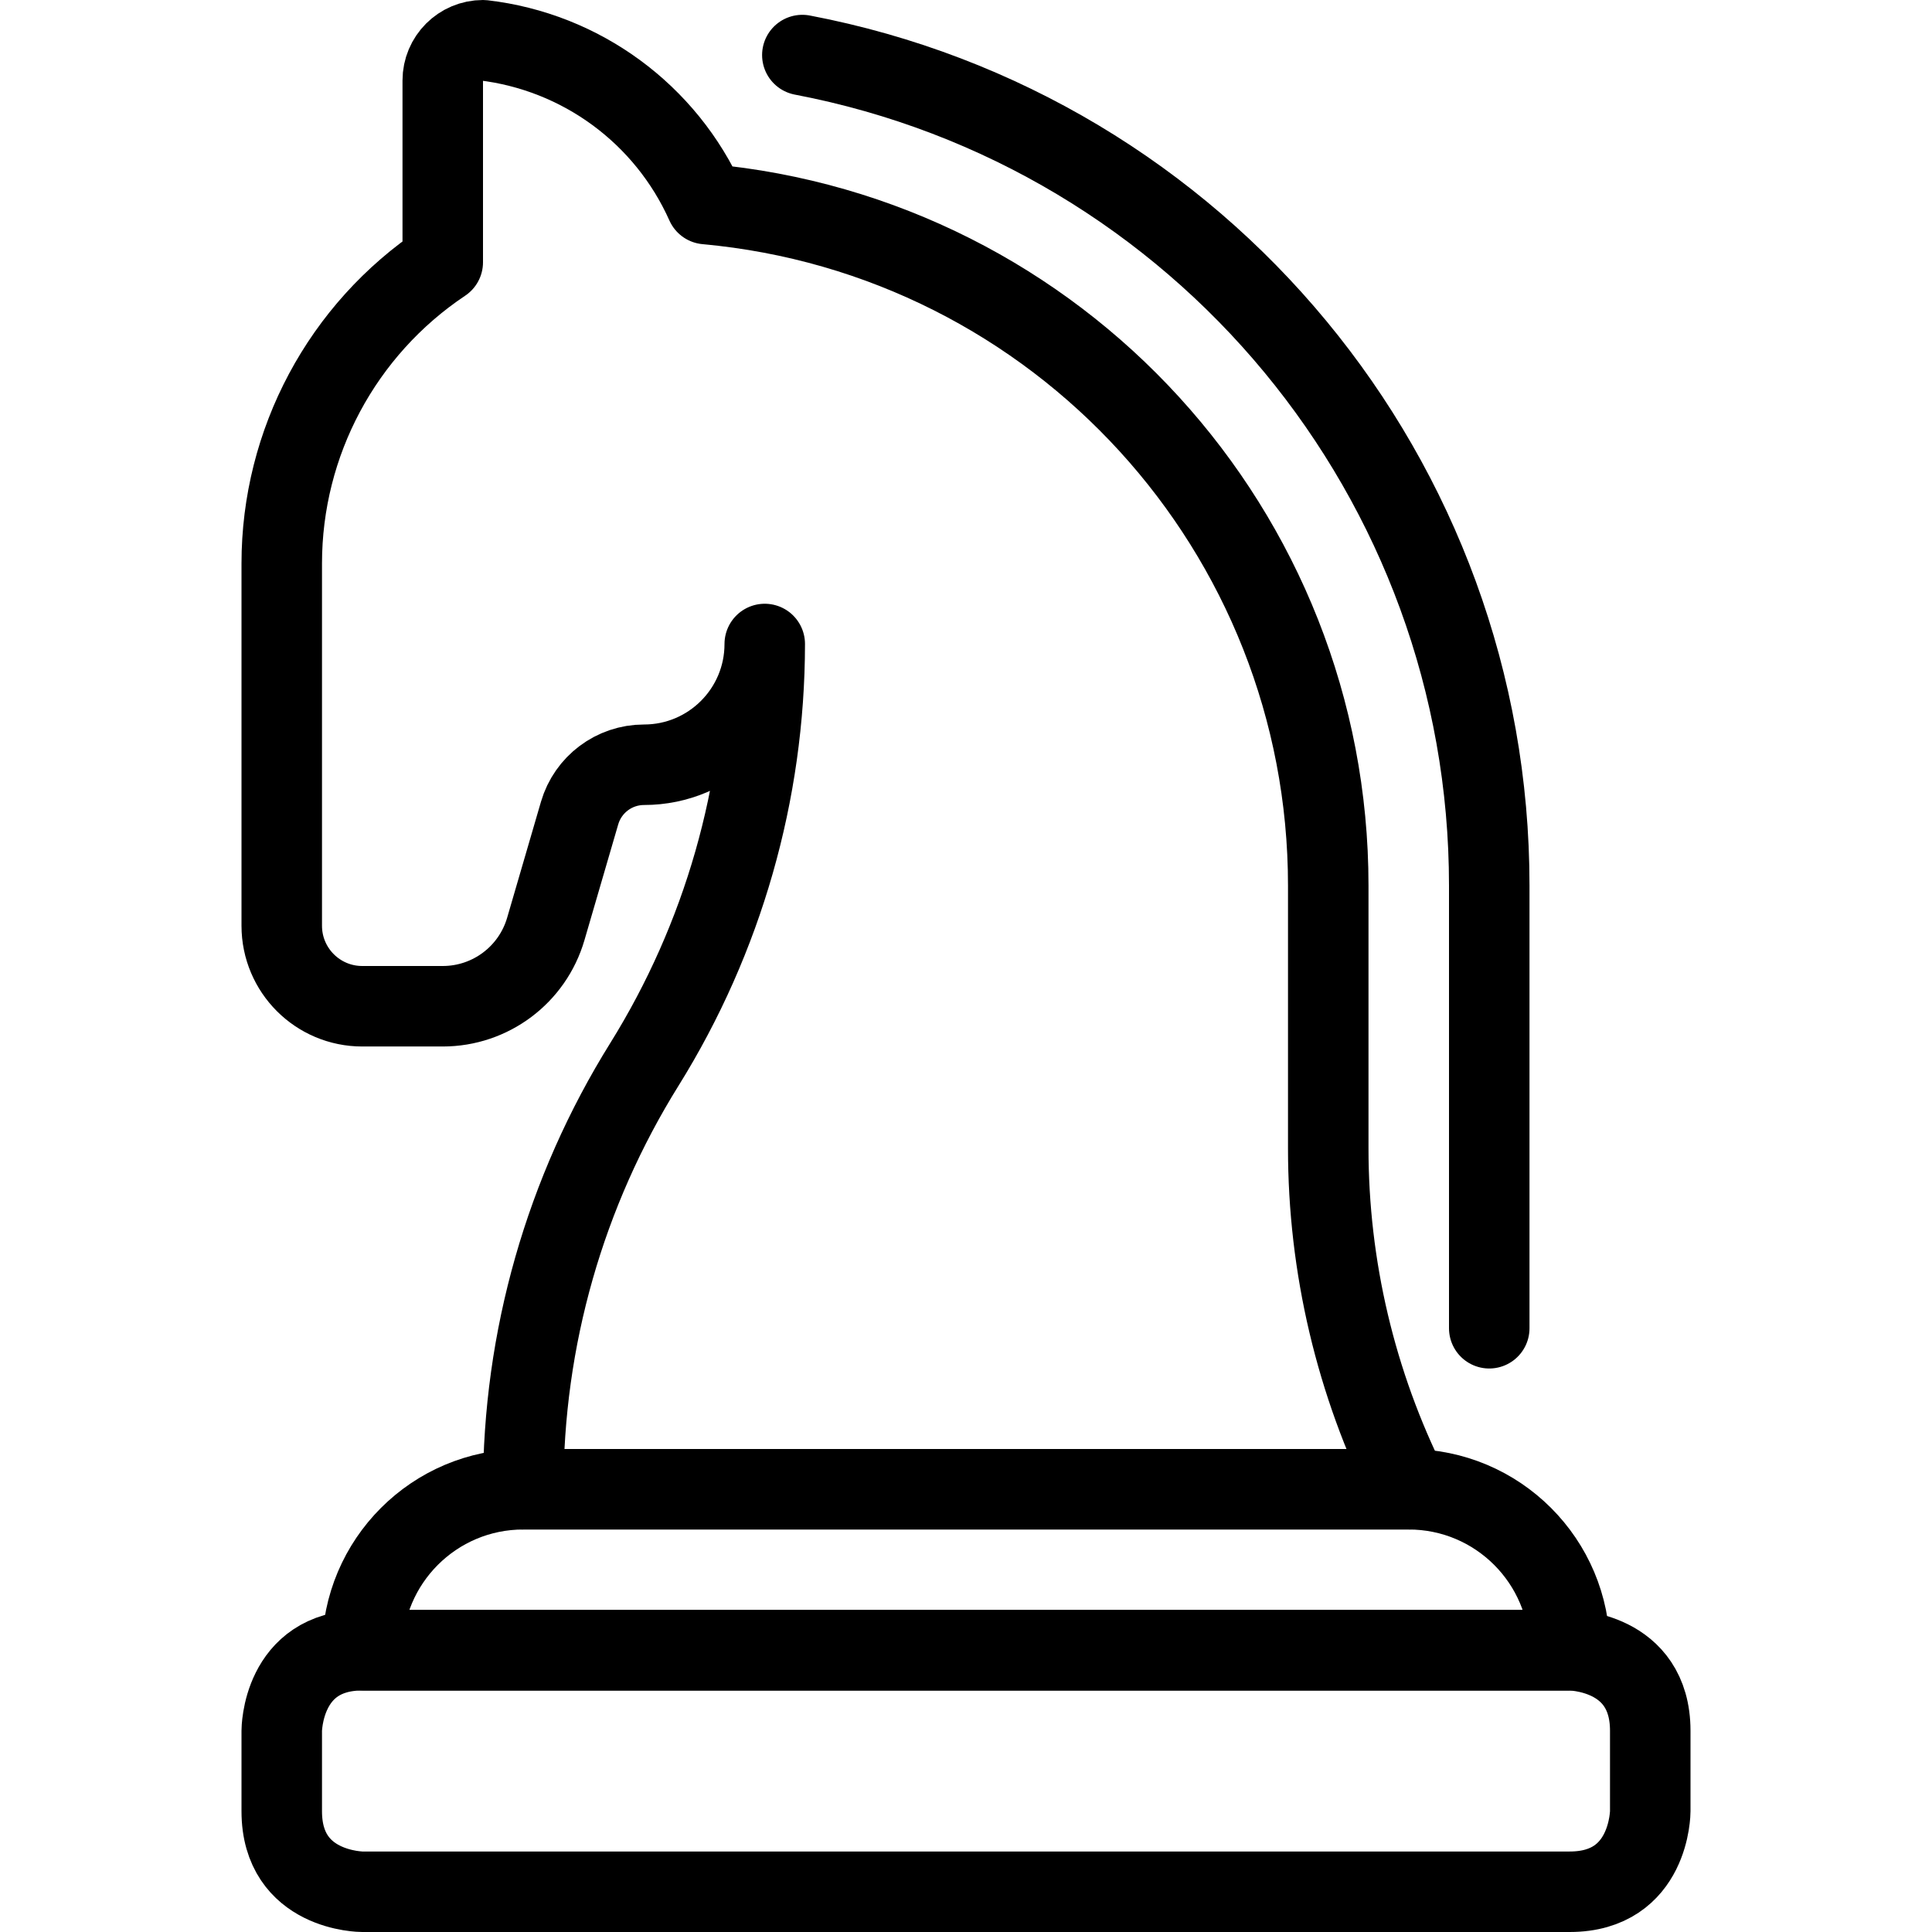
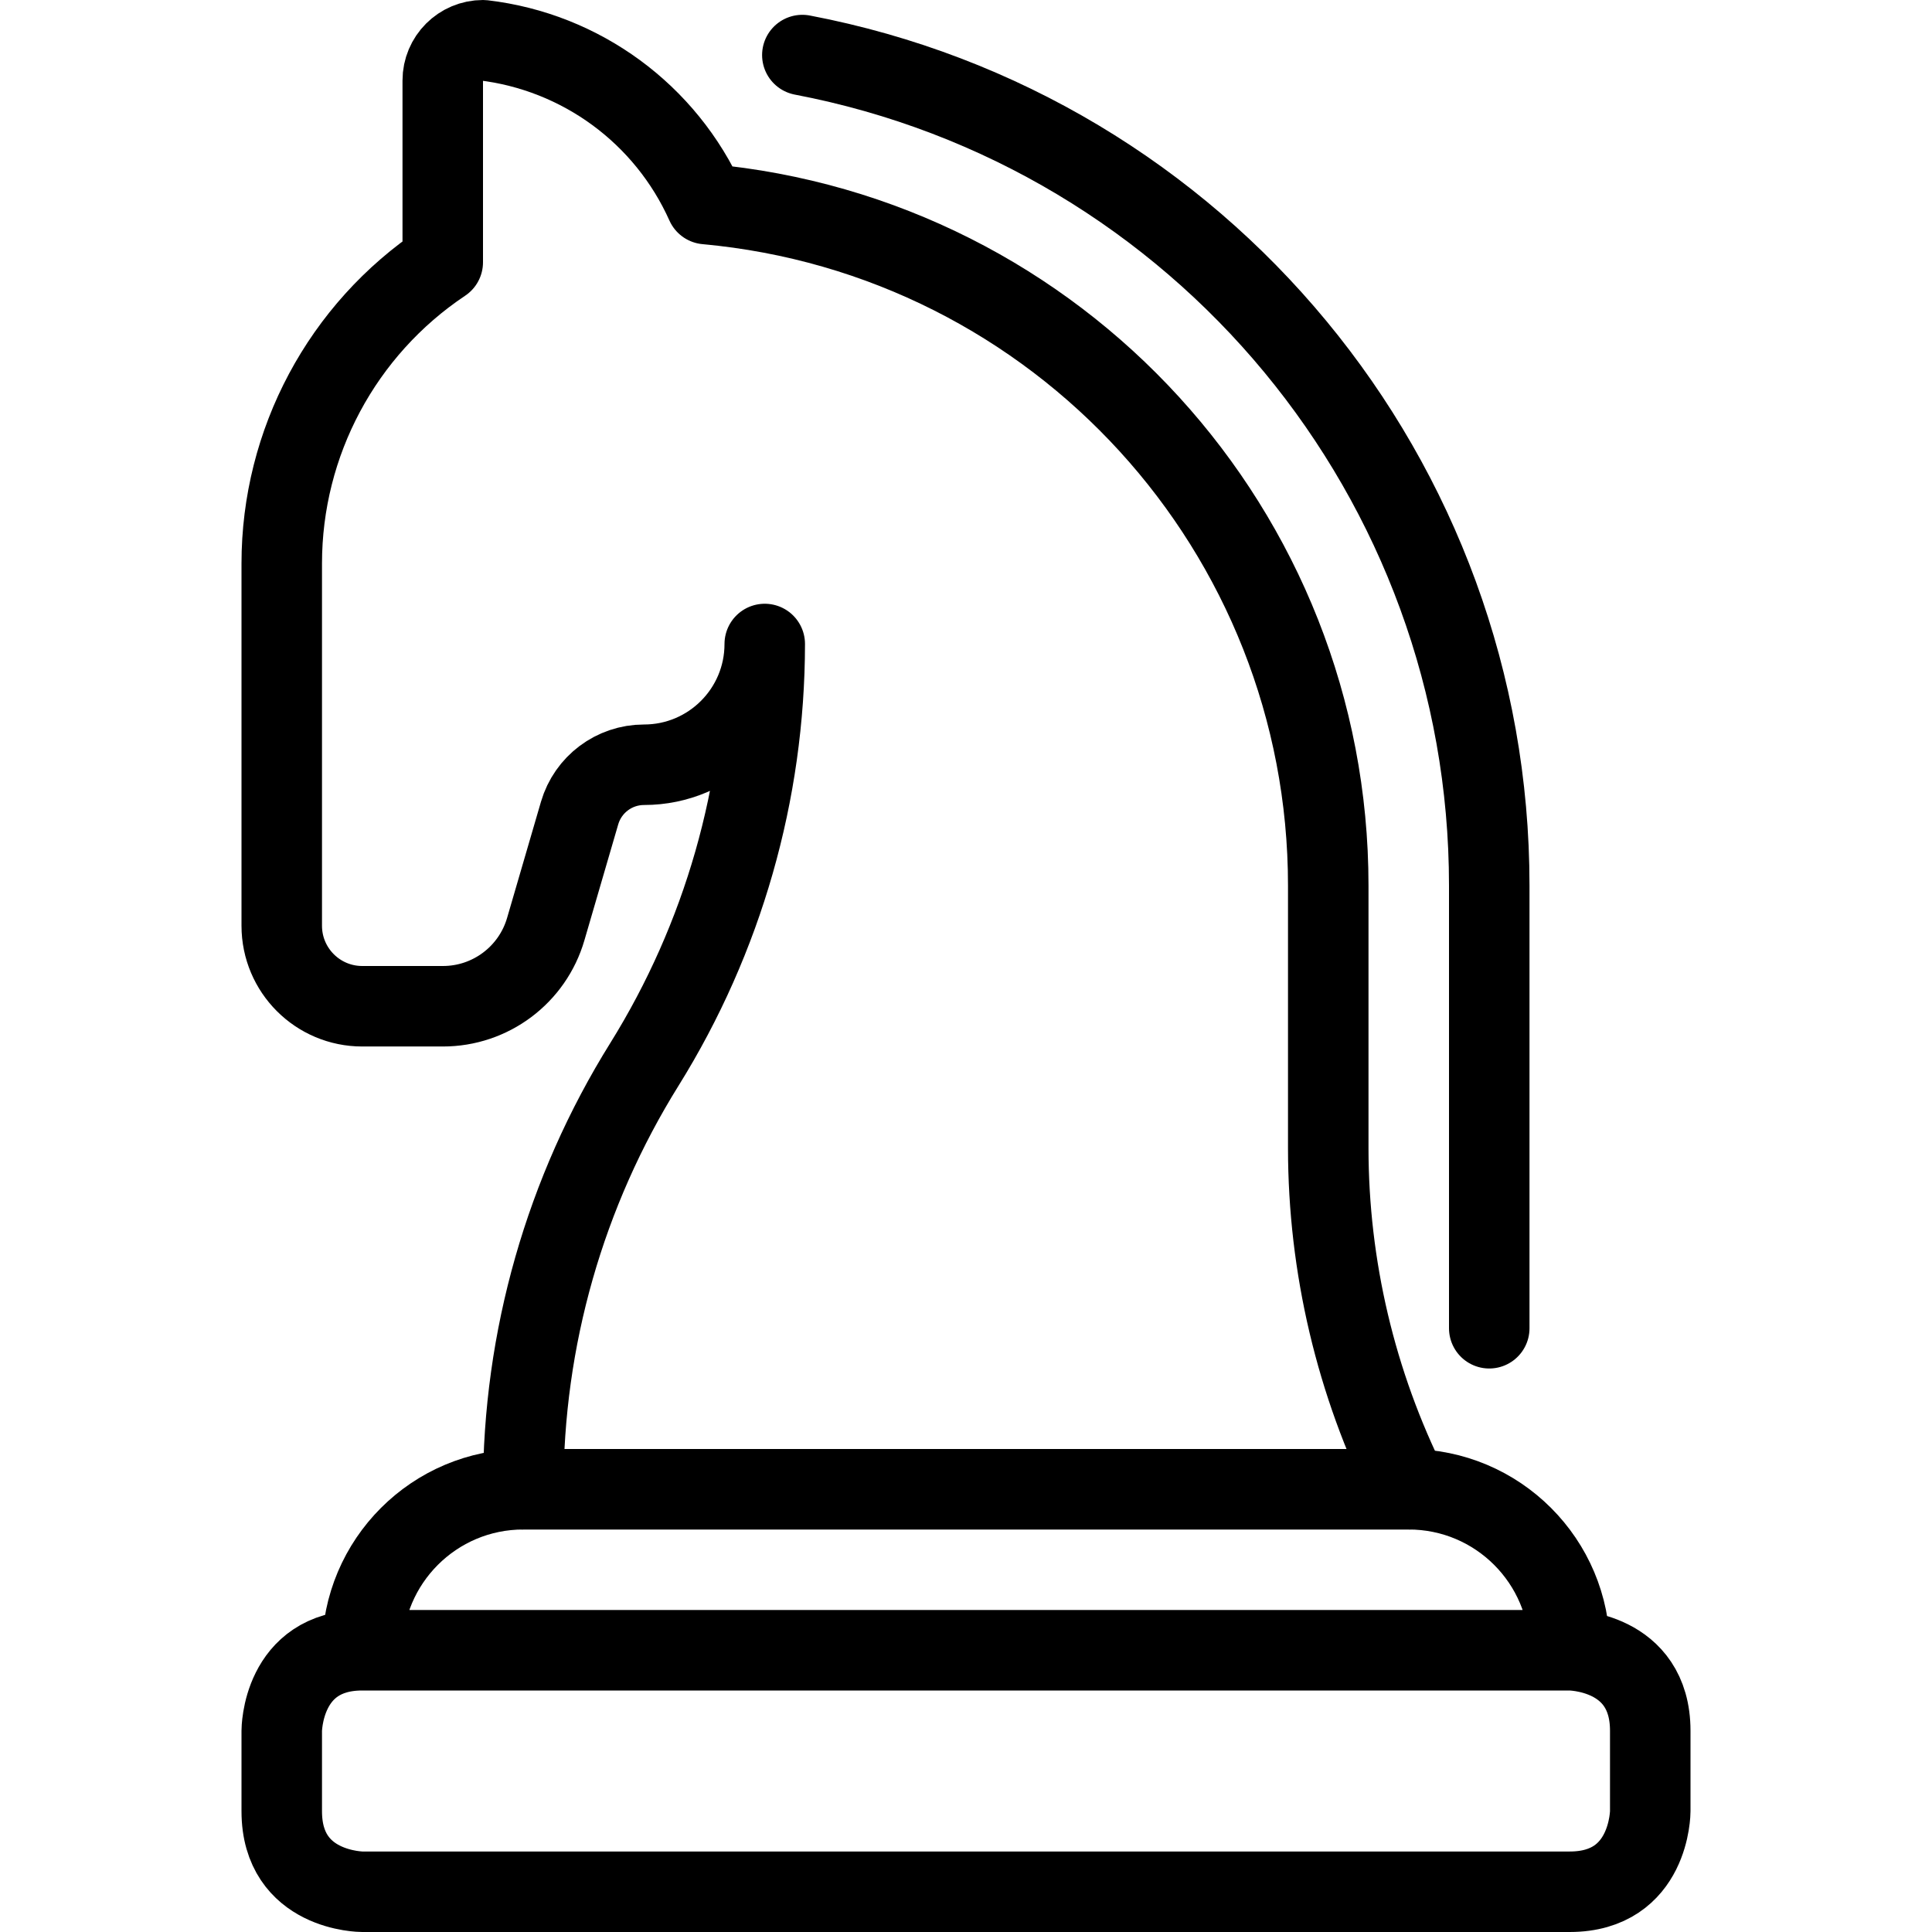
- <svg xmlns="http://www.w3.org/2000/svg" id="Chess-Knight--Streamline-Ultimate" viewBox="0 0 24 24" height="24" width="24">
-   <defs />
-   <path d="M4.5 20.5h15s1 0 1 1v1s0 1 -1 1h-15s-1 0 -1 -1v-1s0 -1 1 -1" fill="none" stroke="#000000" stroke-linecap="round" stroke-linejoin="round" stroke-width="1" />
-   <path d="M19.5 20.5a2 2 0 0 0 -2 -2h-11a2 2 0 0 0 -2 2Z" fill="none" stroke="#000000" stroke-linecap="round" stroke-linejoin="round" stroke-width="1" />
-   <path d="M9.967 0.684A10.5 10.5 0 0 1 18.5 11v5.5" fill="none" stroke="#000000" stroke-linecap="round" stroke-linejoin="round" stroke-width="1" />
-   <path d="M6.5 18.5h11a9.468 9.468 0 0 1 -1 -4.236V11a8.5 8.5 0 0 0 -7.728 -8.465A3.475 3.475 0 0 0 6 0.5a0.5 0.5 0 0 0 -0.5 0.5v2.258A4.5 4.5 0 0 0 3.5 7v4.5a1 1 0 0 0 1 1h1a1.333 1.333 0 0 0 1.28 -0.96l0.42 -1.44a0.834 0.834 0 0 1 0.8 -0.6A1.5 1.5 0 0 0 9.5 8a9.9 9.9 0 0 1 -1.493 5.219A9.95 9.95 0 0 0 6.5 18.5Z" fill="none" stroke="#000000" stroke-linecap="round" stroke-linejoin="round" stroke-width="1" />
+ <svg xmlns="http://www.w3.org/2000/svg" viewBox="0 0 24 24" preserveAspectRatio="xMinYMin">
+   <path fill="none" stroke="#000" stroke-linecap="round" stroke-linejoin="round" d="M4.5 20.5h15s1 0 1 1v1s0 1-1 1h-15s-1 0-1-1v-1s0-1 1-1M19.5 20.5a2 2 0 0 0-2-2h-11a2 2 0 0 0-2 2ZM9.967.684A10.5 10.5 0 0 1 18.5 11v5.5" />
+   <path fill="none" stroke="#000" stroke-linecap="round" stroke-linejoin="round" d="M6.5 18.5h11a9.5 9.5 0 0 1-1-4.236V11a8.5 8.5 0 0 0-7.728-8.465A3.48 3.48 0 0 0 6 .5a.5.5 0 0 0-.5.5v2.258A4.5 4.5 0 0 0 3.5 7v4.5a1 1 0 0 0 1 1h1a1.33 1.33 0 0 0 1.28-.96l.42-1.44a.834.834 0 0 1 .8-.6A1.5 1.5 0 0 0 9.5 8a9.9 9.9 0 0 1-1.493 5.219A9.95 9.95 0 0 0 6.5 18.5" />
</svg>
